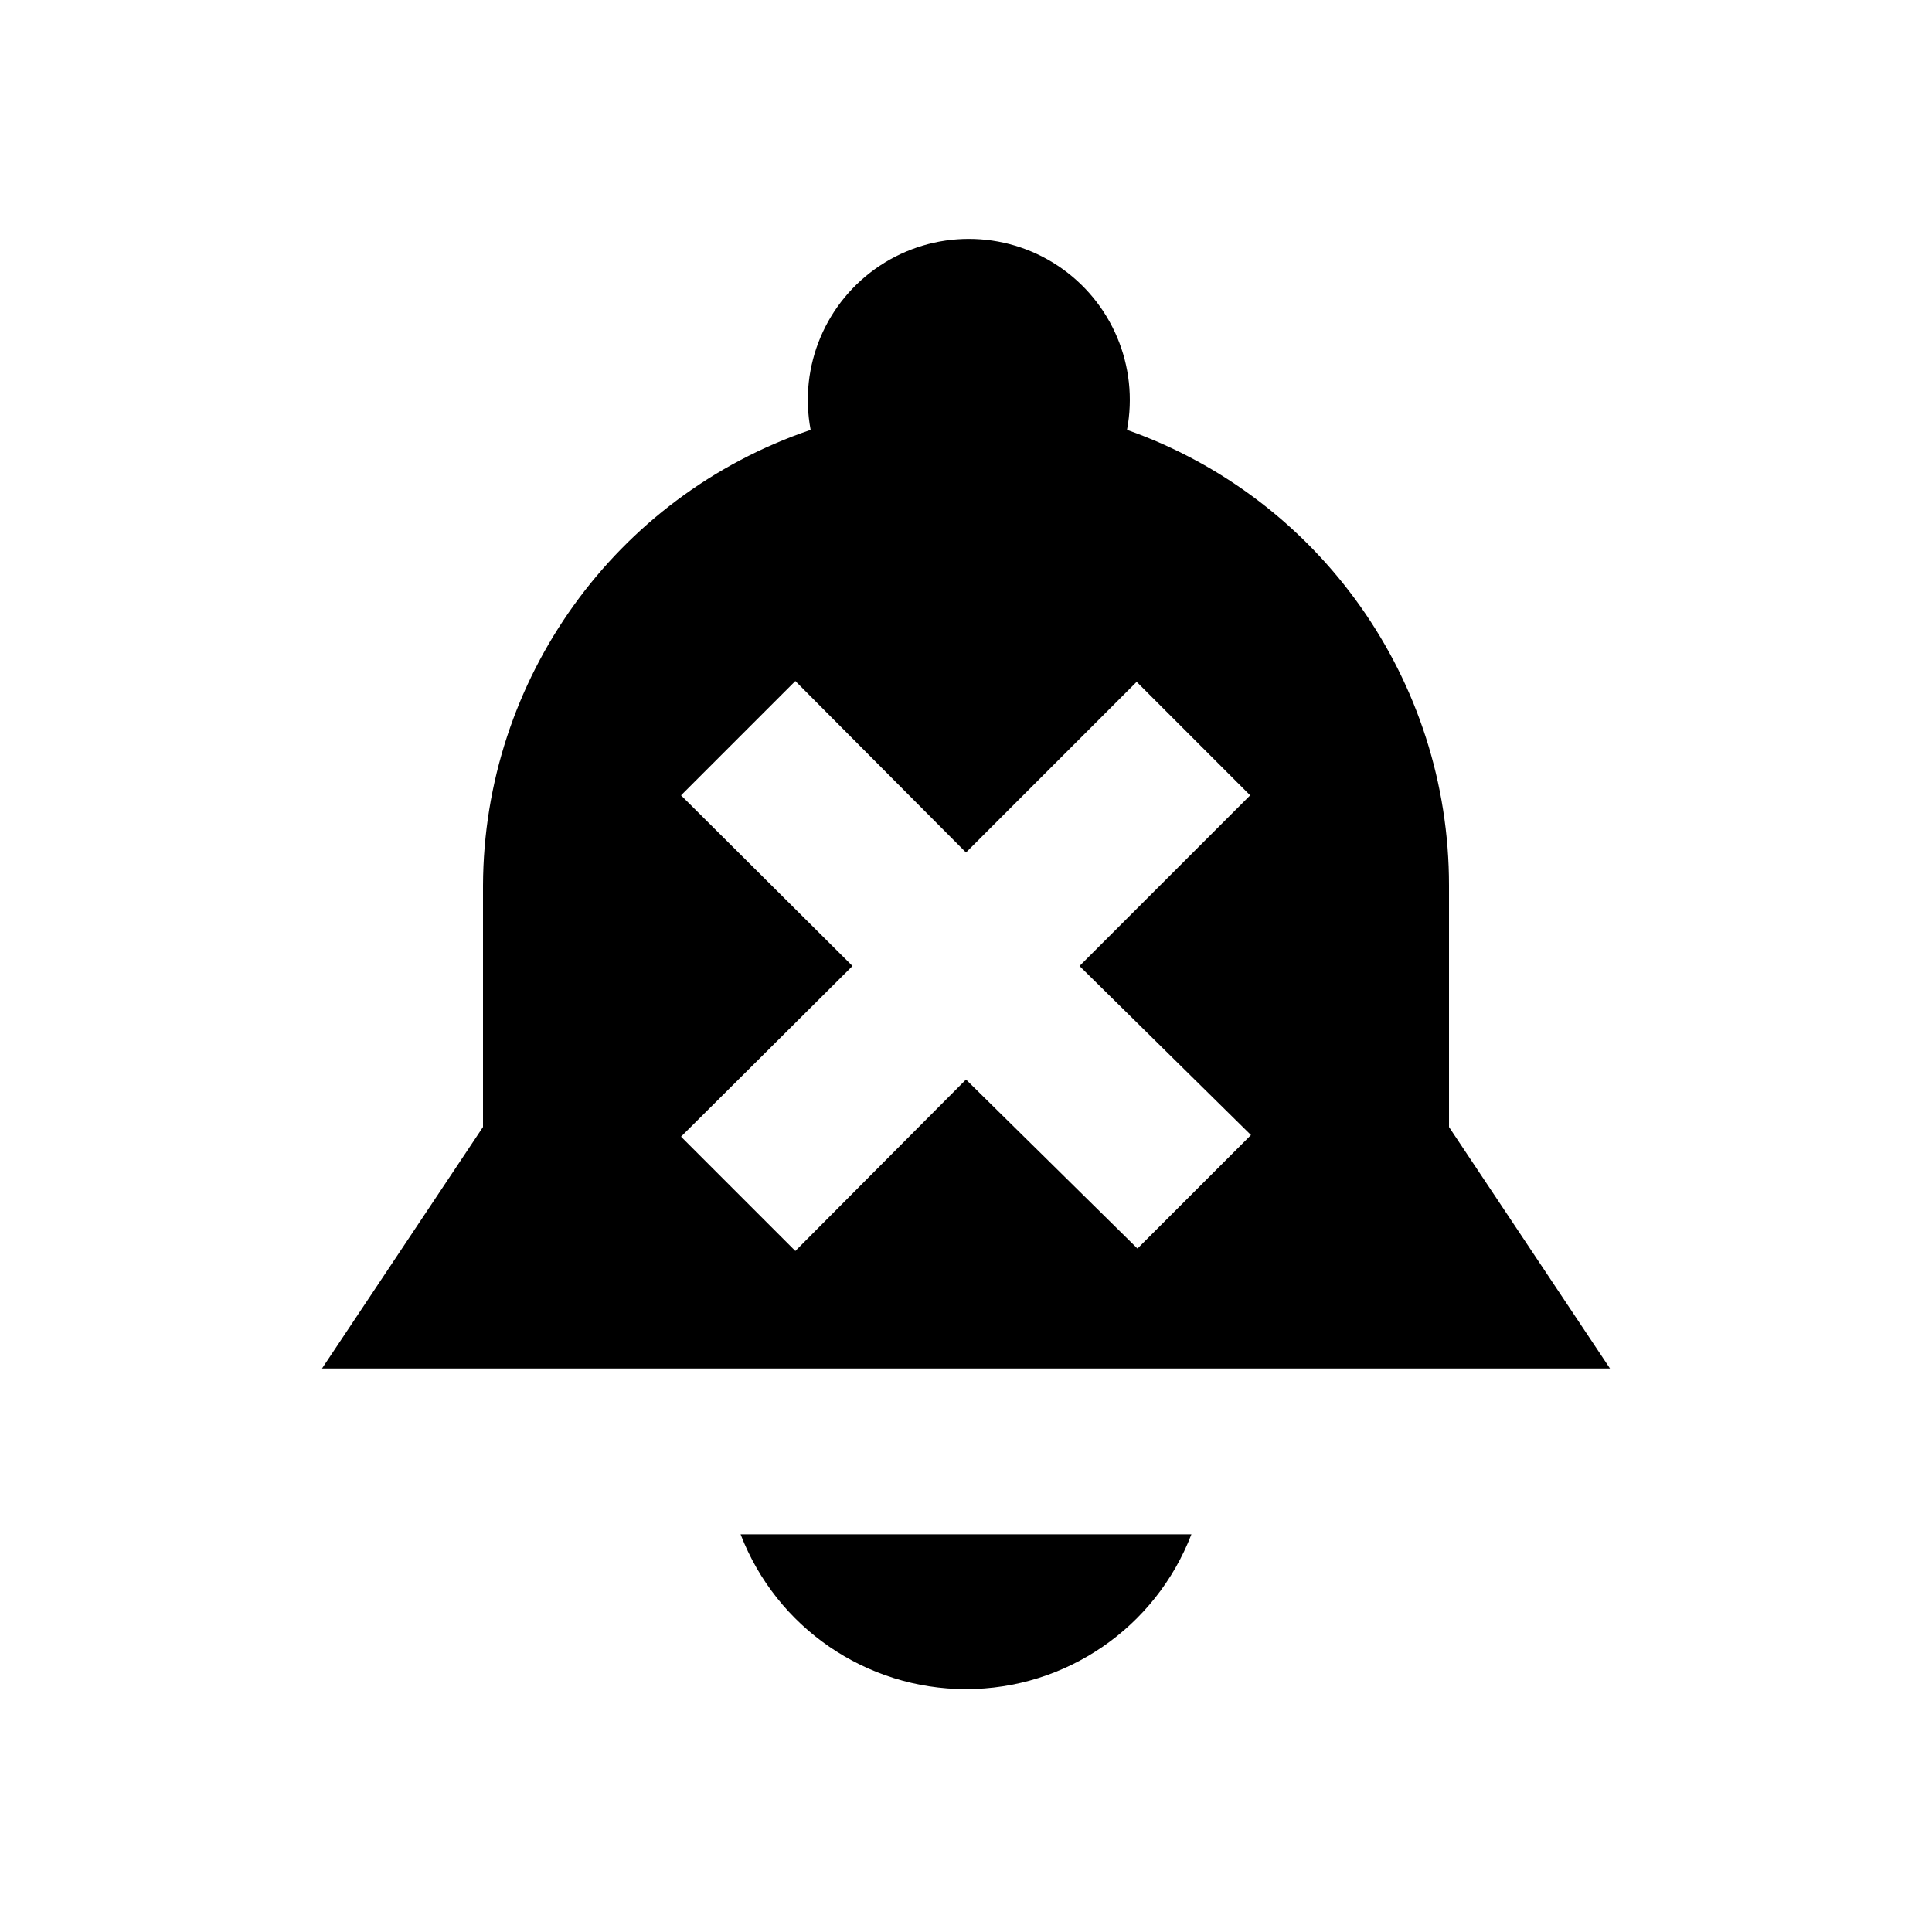
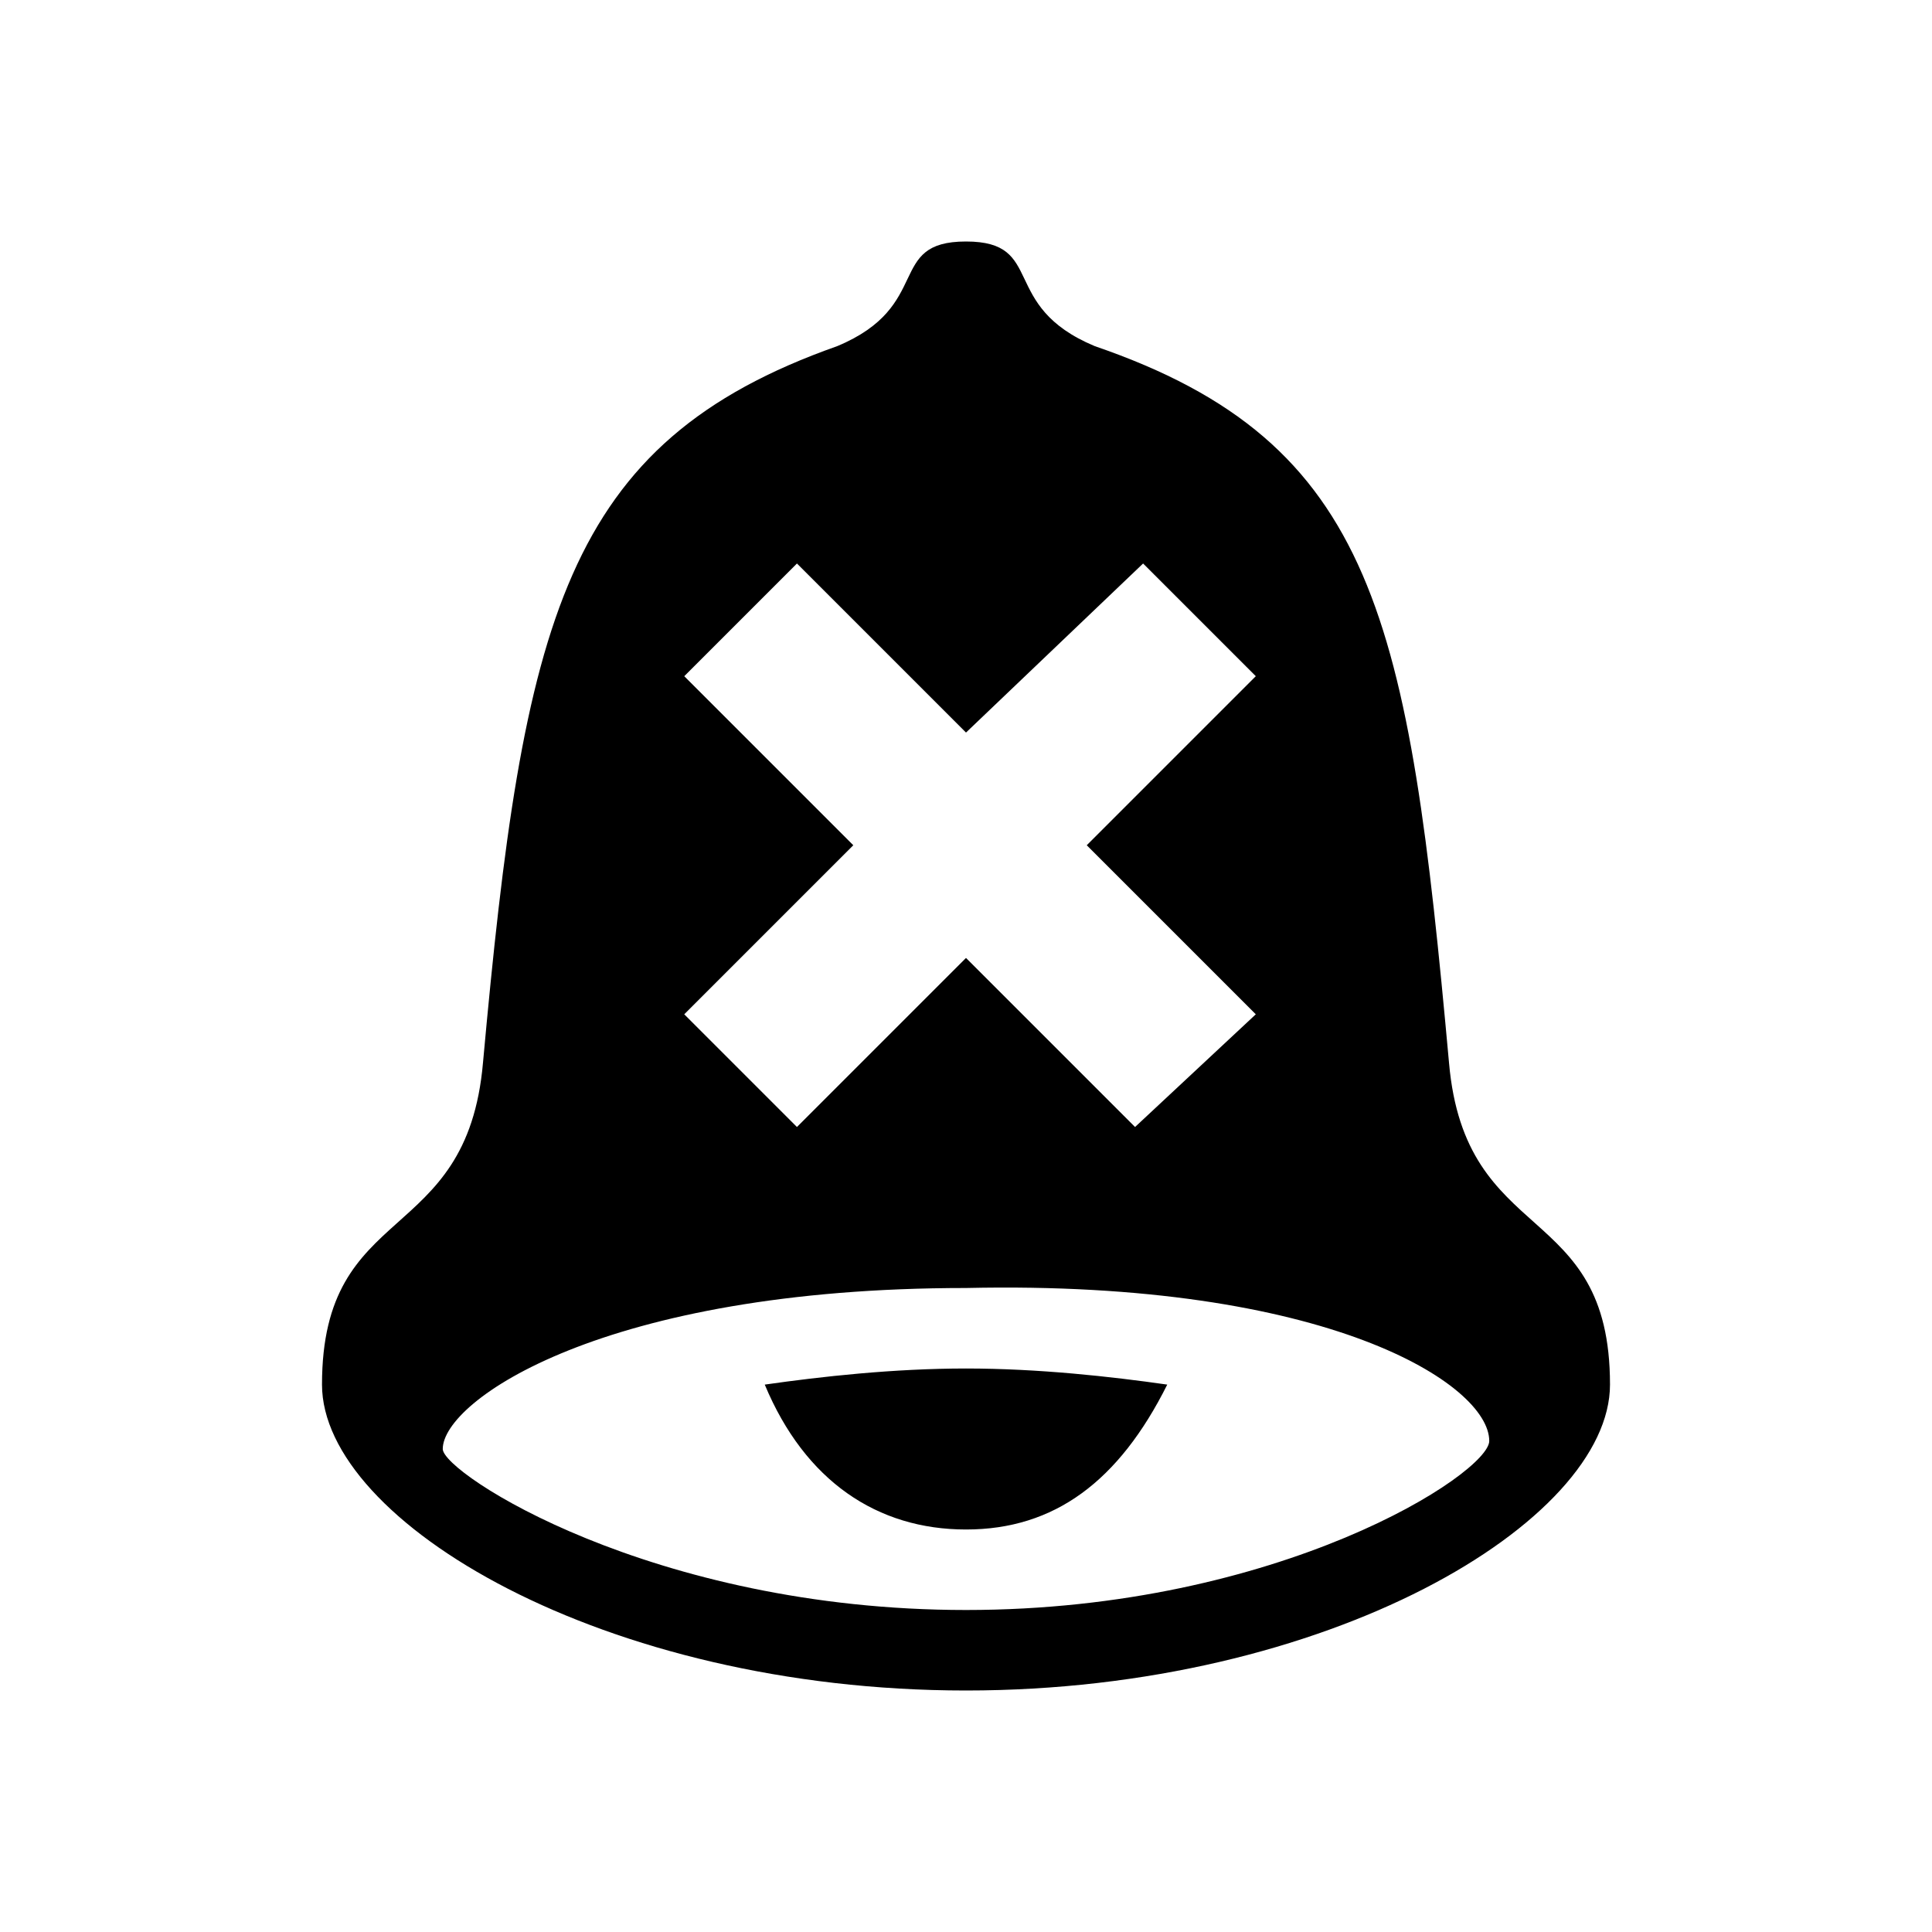
<svg xmlns="http://www.w3.org/2000/svg" viewBox="0 0 24 24">
-   <path d="M18 14v-3a6 6 0 0 0-4-5.66 2 2 0 1 0-3.93 0A6 6 0 0 0 6 11v3l-2 3h16zm-2.46.1l-1.41 1.41-2.13-2.1-2.12 2.13-1.42-1.42L10.59 12 8.46 9.88l1.42-1.42L12 10.59l2.12-2.12 1.41 1.41L13.41 12zM10 19.06h4.8a3 3 0 0 1-5.6 0z" />
+   <path d="M18 13.2c.2 2.3 2 1.7 2 4 0 1.7-3.5 3.8-8 3.8s-8-2.1-8-3.8c0-2.3 1.8-1.7 2-4 .5-5.5 1-7.7 4.4-8.9C11.6 3.8 11 3 12 3s.4.8 1.6 1.3c3.5 1.2 3.9 3.4 4.4 8.9zM12 20c3.9 0 6.5-1.7 6.5-2.1 0-.7-2-2-6.5-1.9-4.5 0-6.5 1.4-6.5 2 0 .3 2.6 2 6.5 2zm-2.5-2.8c.7-.1 1.6-.2 2.5-.2s1.8.1 2.5.2c-.6 1.2-1.4 1.8-2.5 1.8s-2-.6-2.5-1.8zm6.1-4.6l-2.1-2.1 2.1-2.1L14.2 7 12 9.1 9.9 7 8.5 8.4l2.1 2.1-2.1 2.1L9.9 14l2.1-2.1 2.1 2.1 1.5-1.4z" />
</svg>
